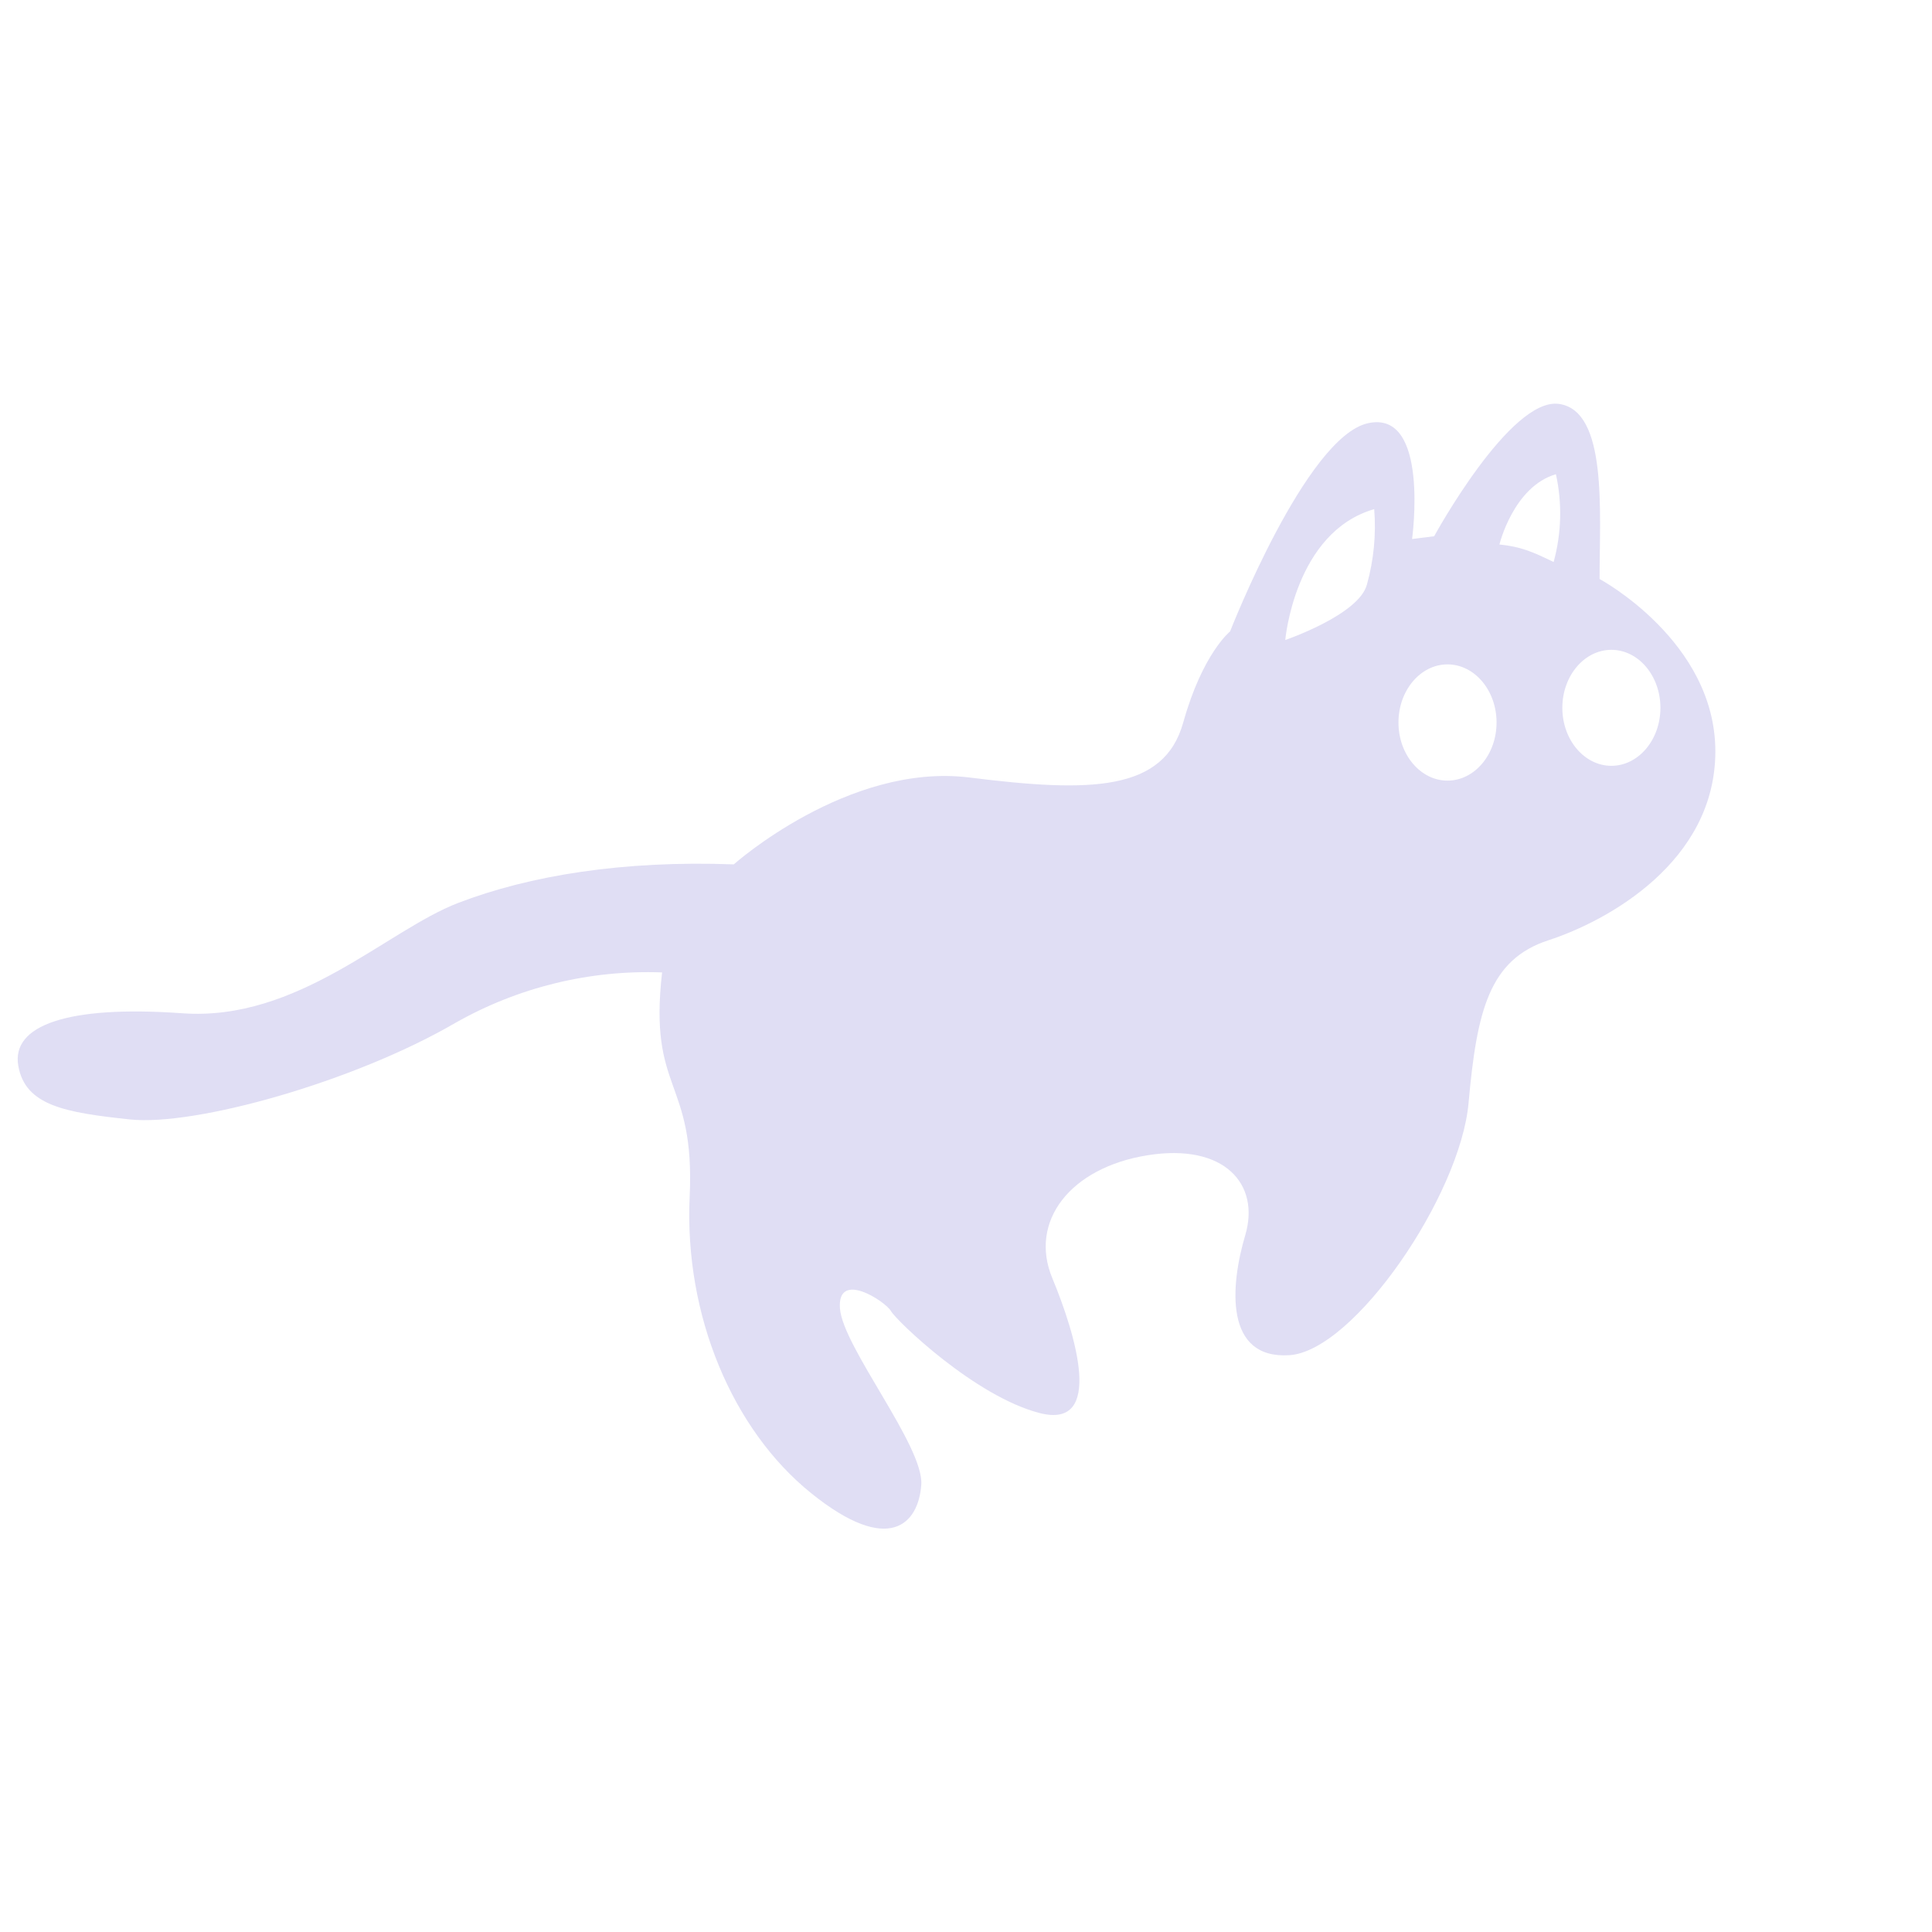
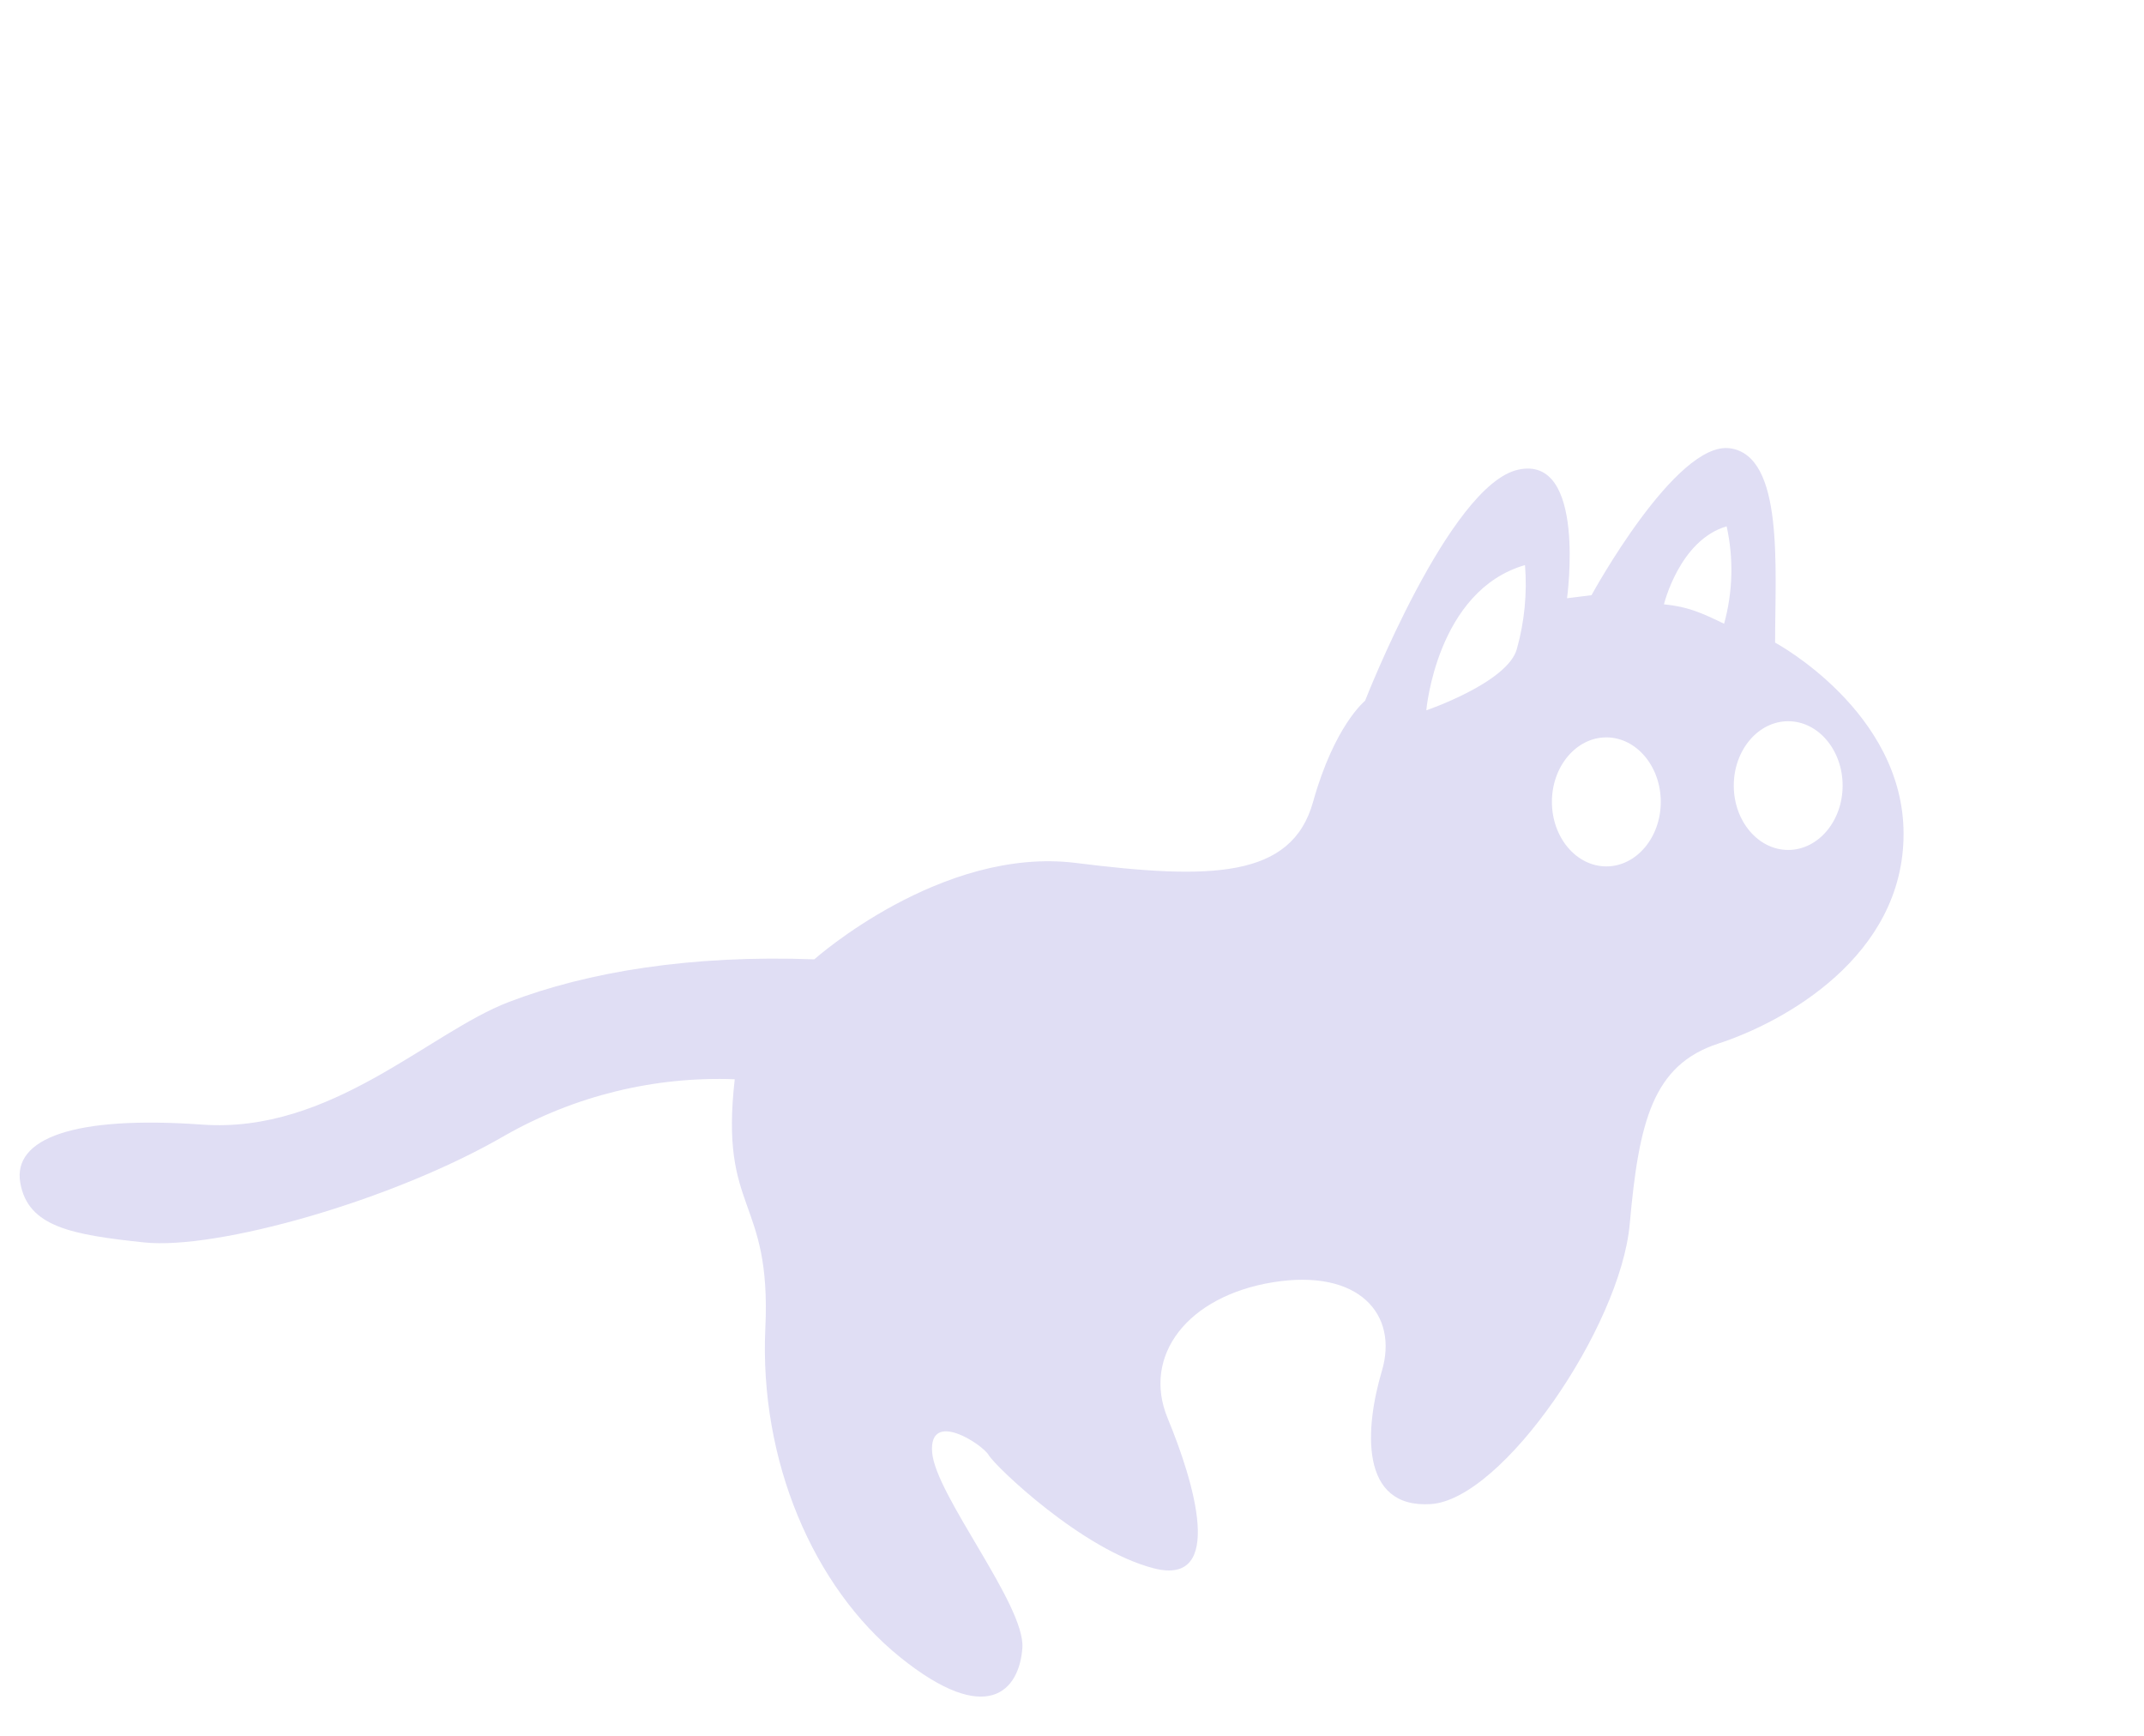
- <svg xmlns="http://www.w3.org/2000/svg" version="1.1" height="388" width="388">
+ <svg xmlns="http://www.w3.org/2000/svg" version="1.1" height="314" width="388">
  <defs id="defs3051">
    <style type="text/css" id="current-color-scheme">
      .ColorScheme-Text {
        color:#e0def4
      }
      </style>
  </defs>
  <path style="fill:currentColor" d="m 321.24,116.28 c -0.01,-13.464 1.661,-33.779 -8.15,-35.163 -9.811,-1.384 -25.074,26.579 -25.074,26.579 l -4.43,0.554 c 0,0 3.6,-26.026 -8.86,-23.257 -12.46,2.769 -27.687,41.811 -27.687,41.811 0,0 -5.538,4.429 -9.414,18.3 -3.876,13.871 -18.55,14.09 -42.915,11.045 -24.365,-3.045 -47.345,17.443 -47.345,17.443 -22.15,-0.831 -40.977,2.215 -55.374,7.752 -14.397,5.537 -32.117,23.811 -55.375,22.15 -23.258,-1.661 -34.332,2.492 -32.947,10.521 1.385,8.029 9.413,9.414 22.426,10.8 13.013,1.386 44.853,-7.476 65.342,-19.381 a 78.147,78.147 0 0 1 41.53,-10.143 c -2.768,24.19 6.646,21.218 5.538,45.029 -1.108,23.811 8.583,46.791 24.365,59.527 15.782,12.736 21.6,6.091 22.149,-1.661 0.549,-7.752 -15.781,-27.687 -16.335,-35.44 -0.554,-7.753 9.137,-1.384 10.244,0.554 1.107,1.938 16.889,17.166 29.9,20.489 13.011,3.323 7.2,-15.782 2.492,-27.134 -4.708,-11.352 3.6,-22.15 19.1,-24.641 15.5,-2.491 22.7,5.814 19.658,16.058 -3.042,10.244 -4.153,24.919 8.86,24.088 13.013,-0.831 34.332,-32.117 35.993,-50.668 1.661,-18.551 4.153,-28.794 16.059,-32.67 11.906,-3.876 33.5,-15.782 33.5,-37.932 0,-22.15 -23.25,-34.61 -23.25,-34.61 z m -46.722,1.107 c -1.592,6.091 -16.4,11.144 -16.4,11.144 0,0 1.873,-21.665 17.862,-26.28 a 43.462,43.462 0 0 1 -1.462,15.136 z m 16.182,39.385 c -5.433,0 -9.85,-5.237 -9.85,-11.673 0,-6.436 4.417,-11.671 9.85,-11.671 5.433,0 9.85,5.235 9.85,11.671 0,6.436 -4.418,11.673 -9.85,11.673 z m 21.311,-43.907 c -4.155,-2.006 -6.5,-3.074 -10.883,-3.517 0,0 2.808,-11.619 11.345,-14.111 a 36.68,36.68 0 0 1 -0.462,17.628 z m 11.6,40.931 c -5.433,0 -9.85,-5.223 -9.85,-11.644 0,-6.421 4.419,-11.648 9.852,-11.648 5.433,0 9.847,5.225 9.847,11.646 0,6.421 -4.418,11.646 -9.847,11.646 z" class="ColorScheme-Text" />
</svg>
